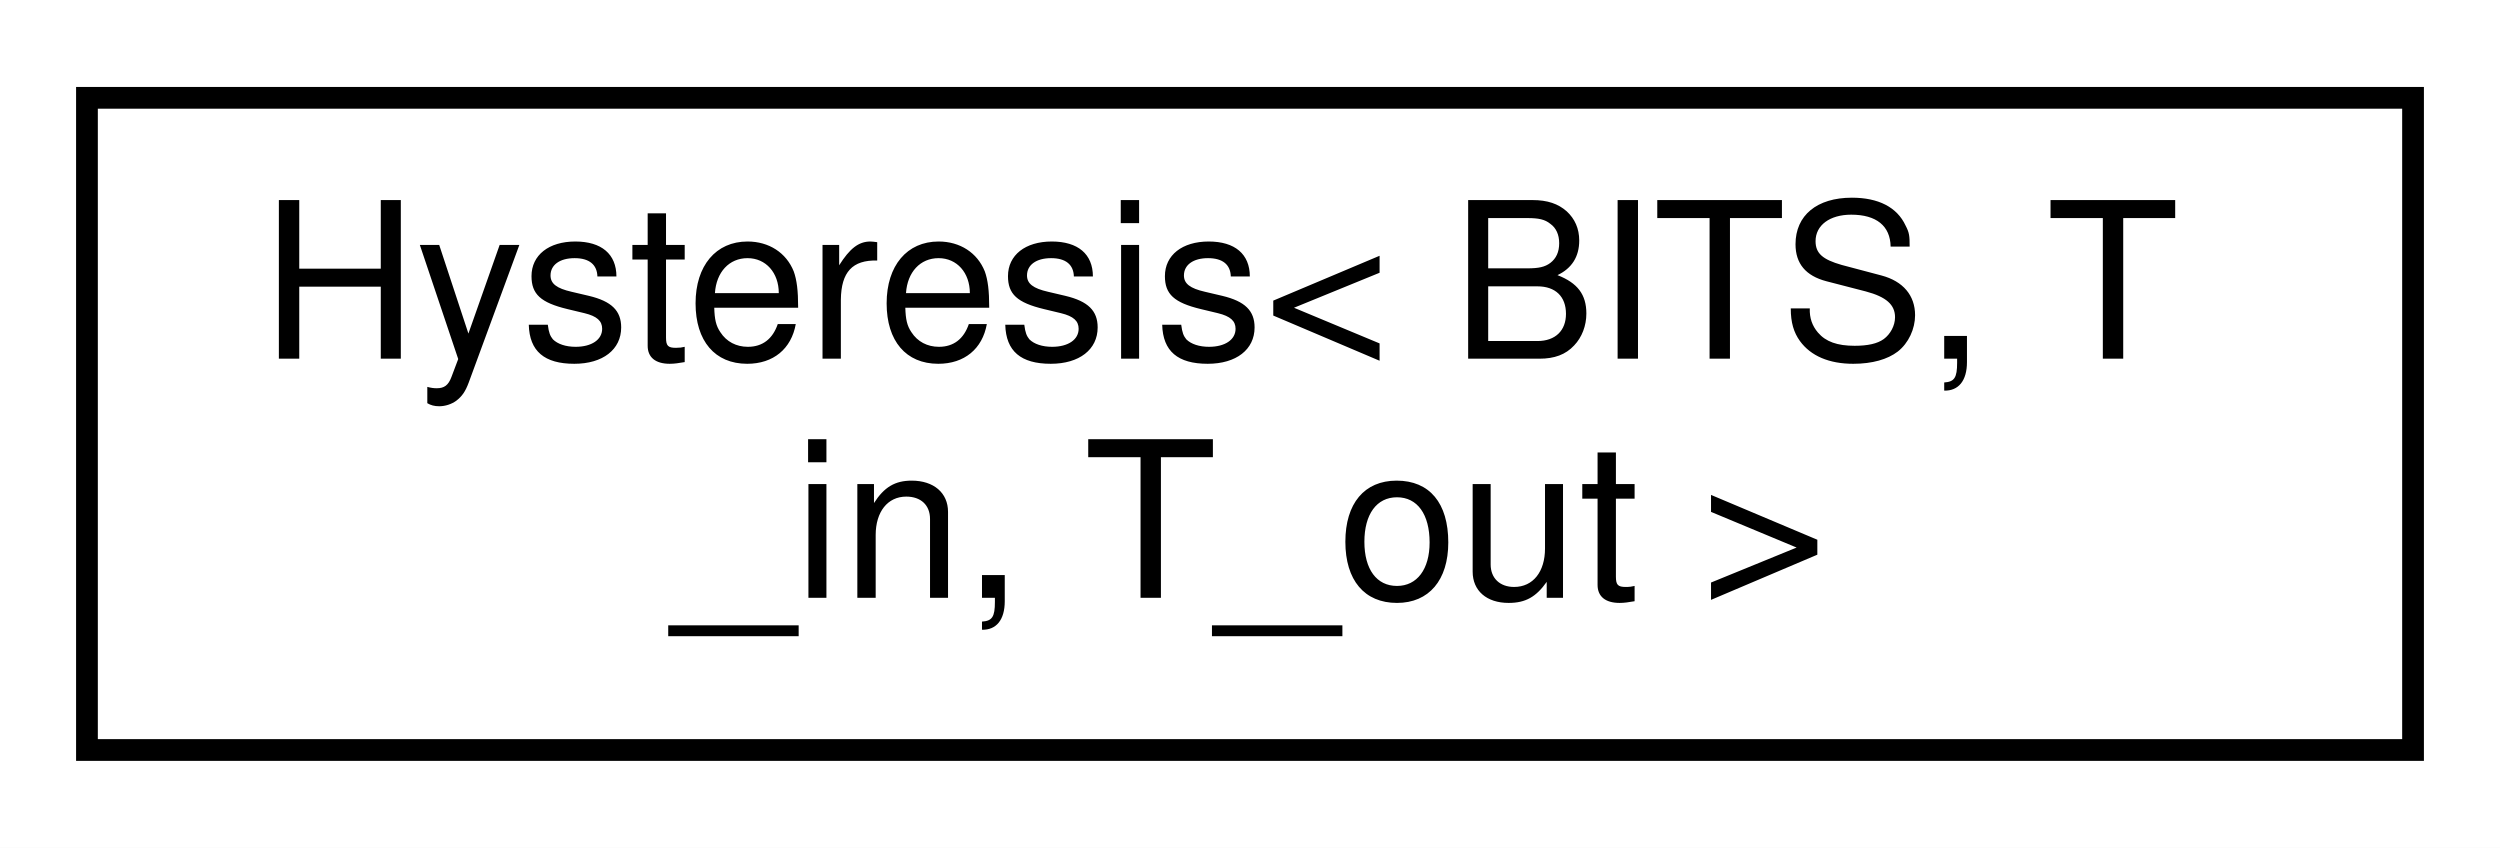
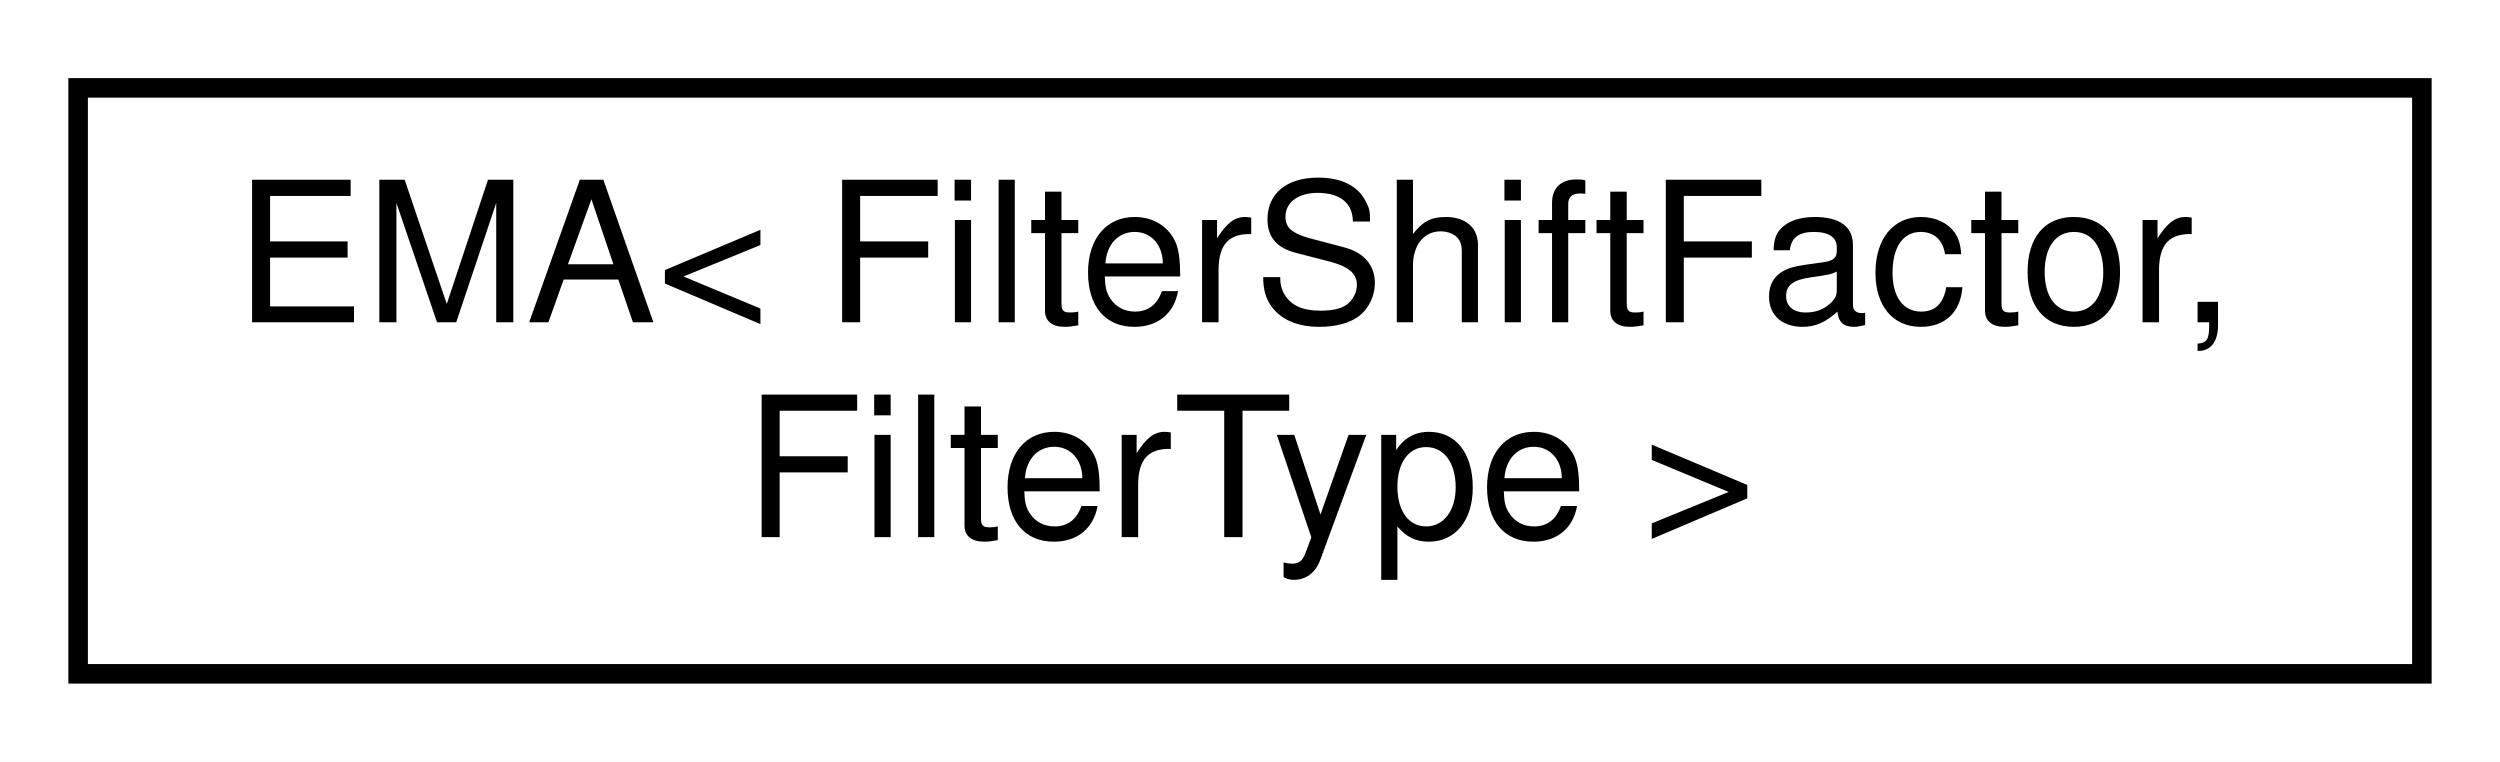
- <svg xmlns="http://www.w3.org/2000/svg" xmlns:xlink="http://www.w3.org/1999/xlink" width="115pt" height="39pt" viewBox="0.00 0.00 115.00 39.00">
+ <svg xmlns="http://www.w3.org/2000/svg" xmlns:xlink="http://www.w3.org/1999/xlink" width="128pt" height="39pt" viewBox="0.00 0.00 128.00 39.00">
  <g id="graph0" class="graph" transform="scale(1 1) rotate(0) translate(4 35)">
-     <polygon fill="white" stroke="none" points="-4,4 -4,-35 111,-35 111,4 -4,4" />
+     <polygon fill="white" stroke="none" points="-4,4 -4,-35 124,-35 124,4 -4,4" />
    <g id="node1" class="node">
      <g id="a_node1">
-         <a xlink:href="d2/dcb/classHysteresis.html" target="_top" xlink:title="A class for applying hysteresis to a given input.">
-           <polygon fill="white" stroke="black" points="-7.10543e-15,-0.5 -7.10543e-15,-30.5 107,-30.5 107,-0.5 -7.10543e-15,-0.5" />
-           <text text-anchor="start" x="8" y="-18.5" font-family="Helvetica,sans-Serif" font-size="10.00">Hysteresis&lt; BITS, T</text>
-           <text text-anchor="middle" x="53.5" y="-7.5" font-family="Helvetica,sans-Serif" font-size="10.00">_in, T_out &gt;</text>
+         <a xlink:href="d7/d40/classEMA.html" target="_top" xlink:title=" ">
+           <polygon fill="white" stroke="black" points="-7.10543e-15,-0.5 -7.10543e-15,-30.5 120,-30.5 120,-0.5 -7.10543e-15,-0.5" />
+           <text text-anchor="start" x="8" y="-18.5" font-family="Helvetica,sans-Serif" font-size="10.00">EMA&lt; FilterShiftFactor,</text>
+           <text text-anchor="middle" x="60" y="-7.5" font-family="Helvetica,sans-Serif" font-size="10.00"> FilterType &gt;</text>
        </a>
      </g>
    </g>
  </g>
</svg>
